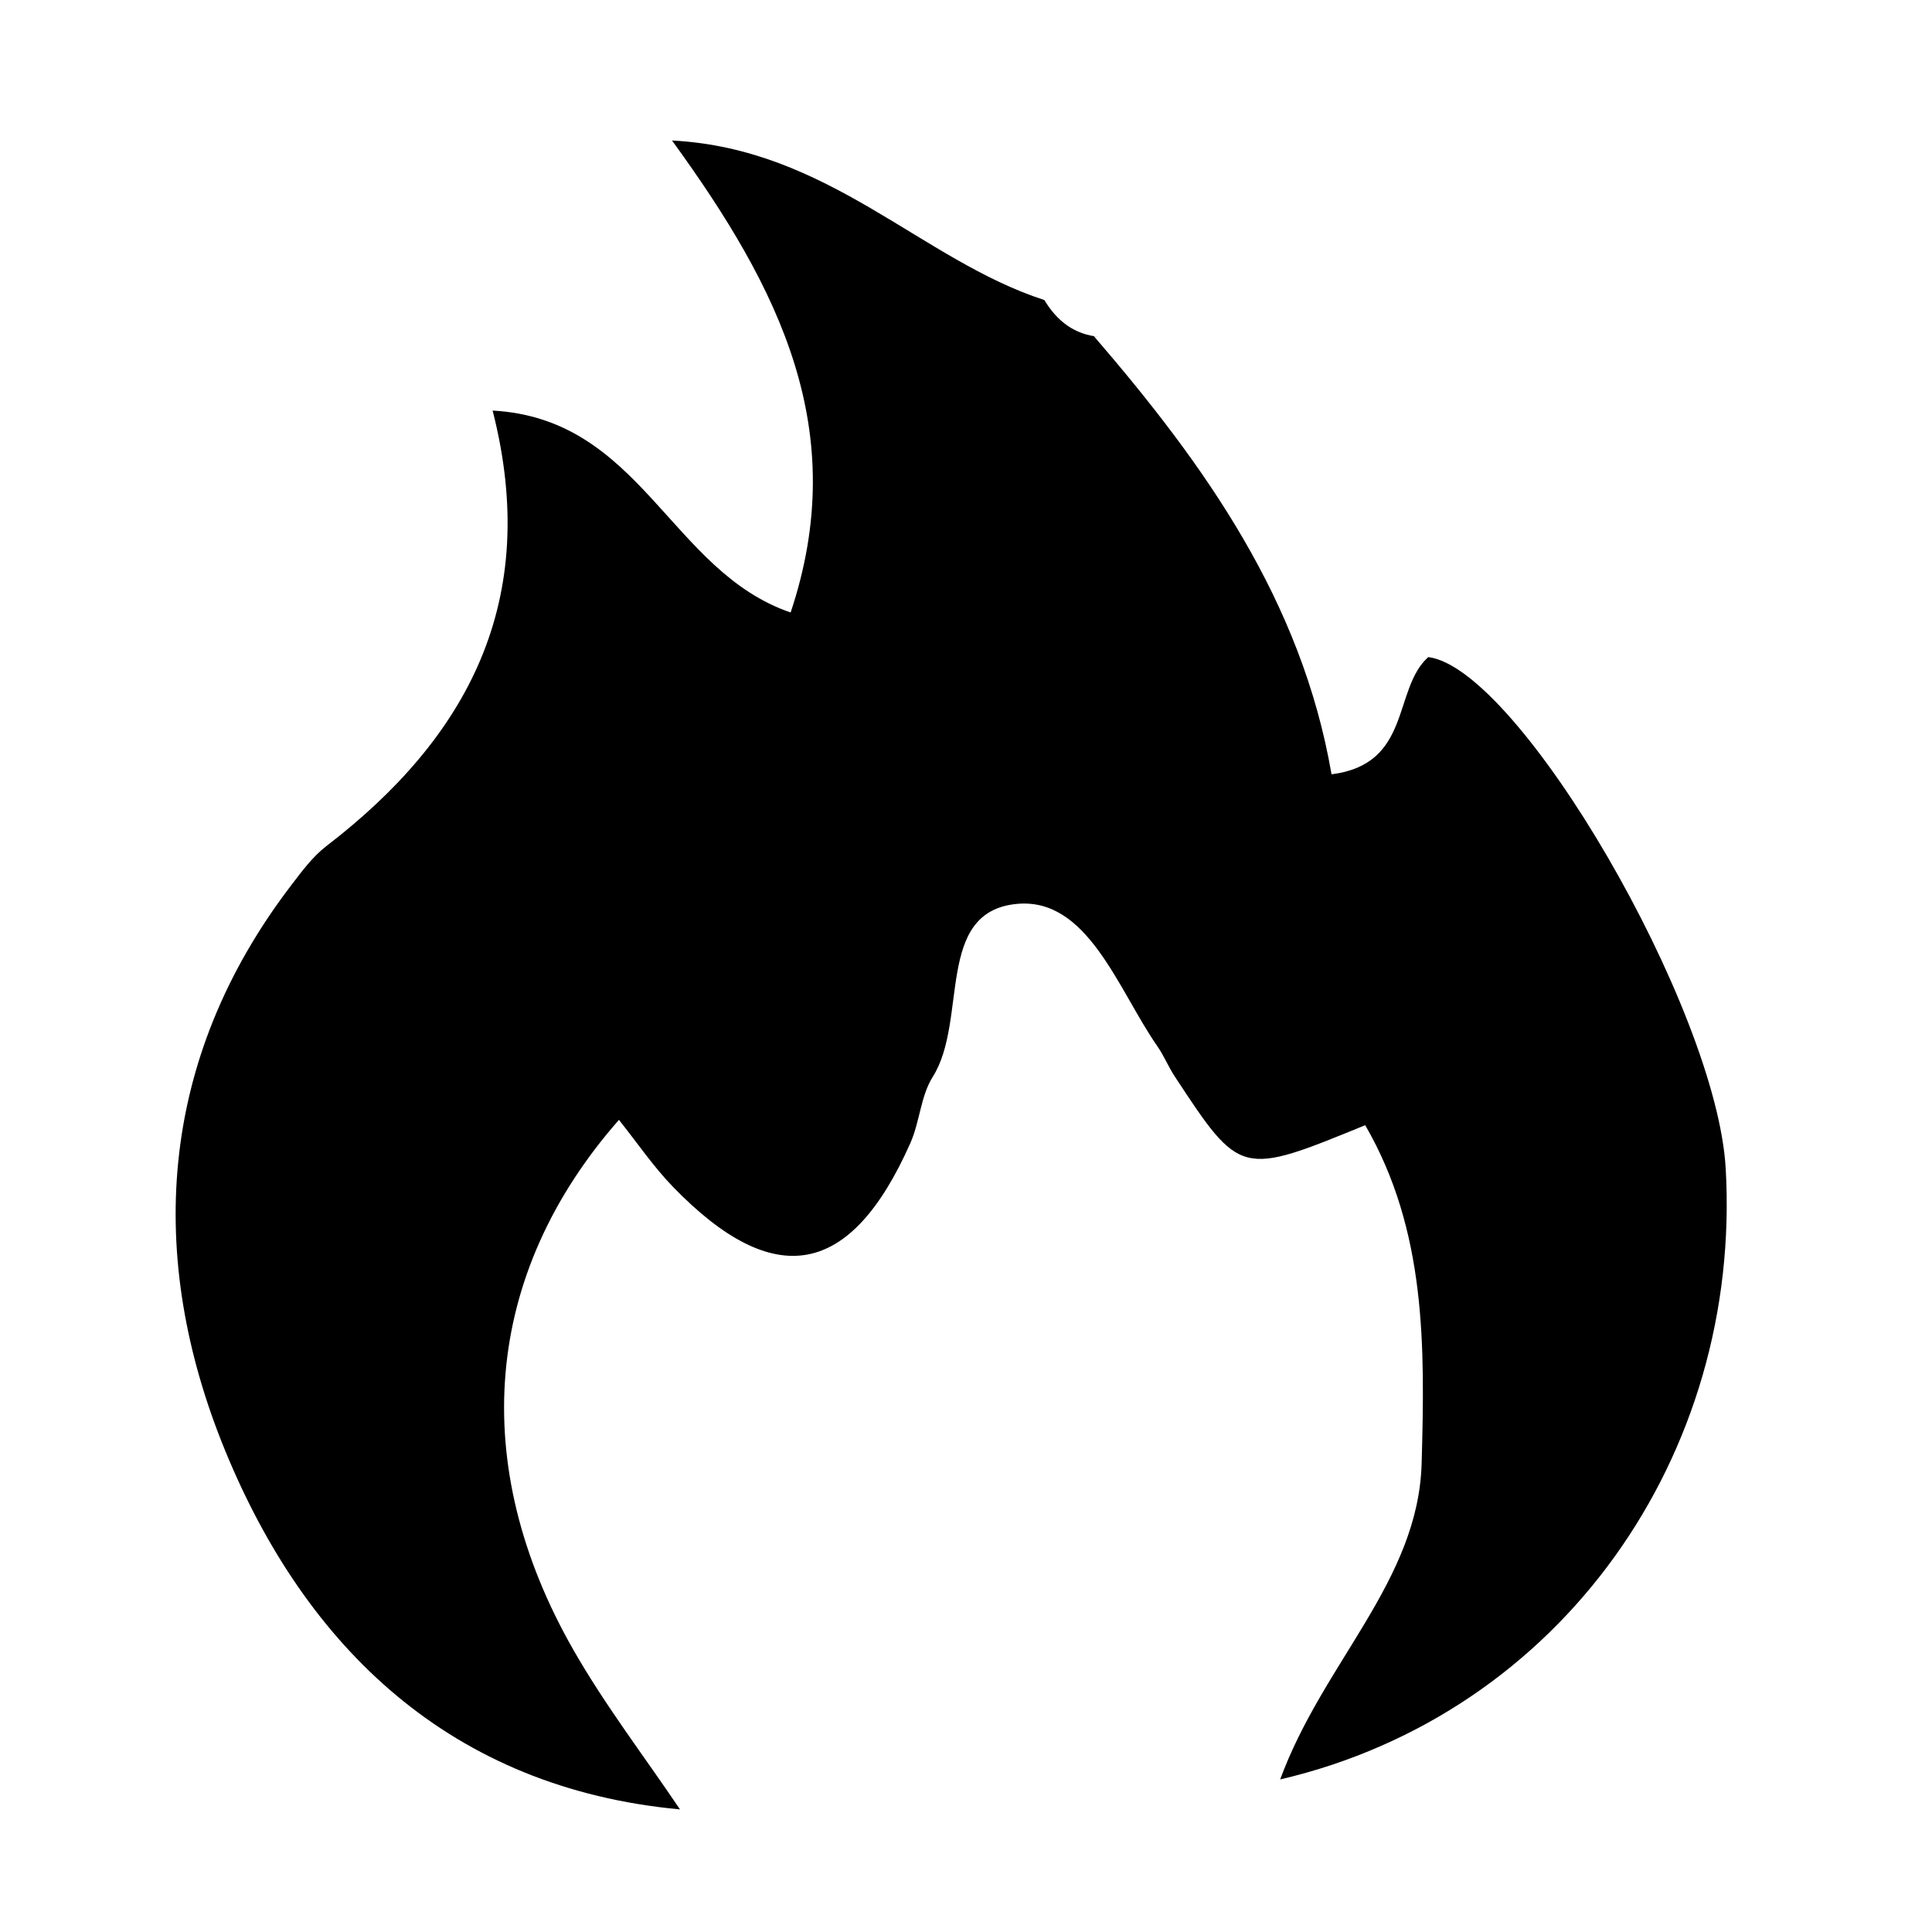
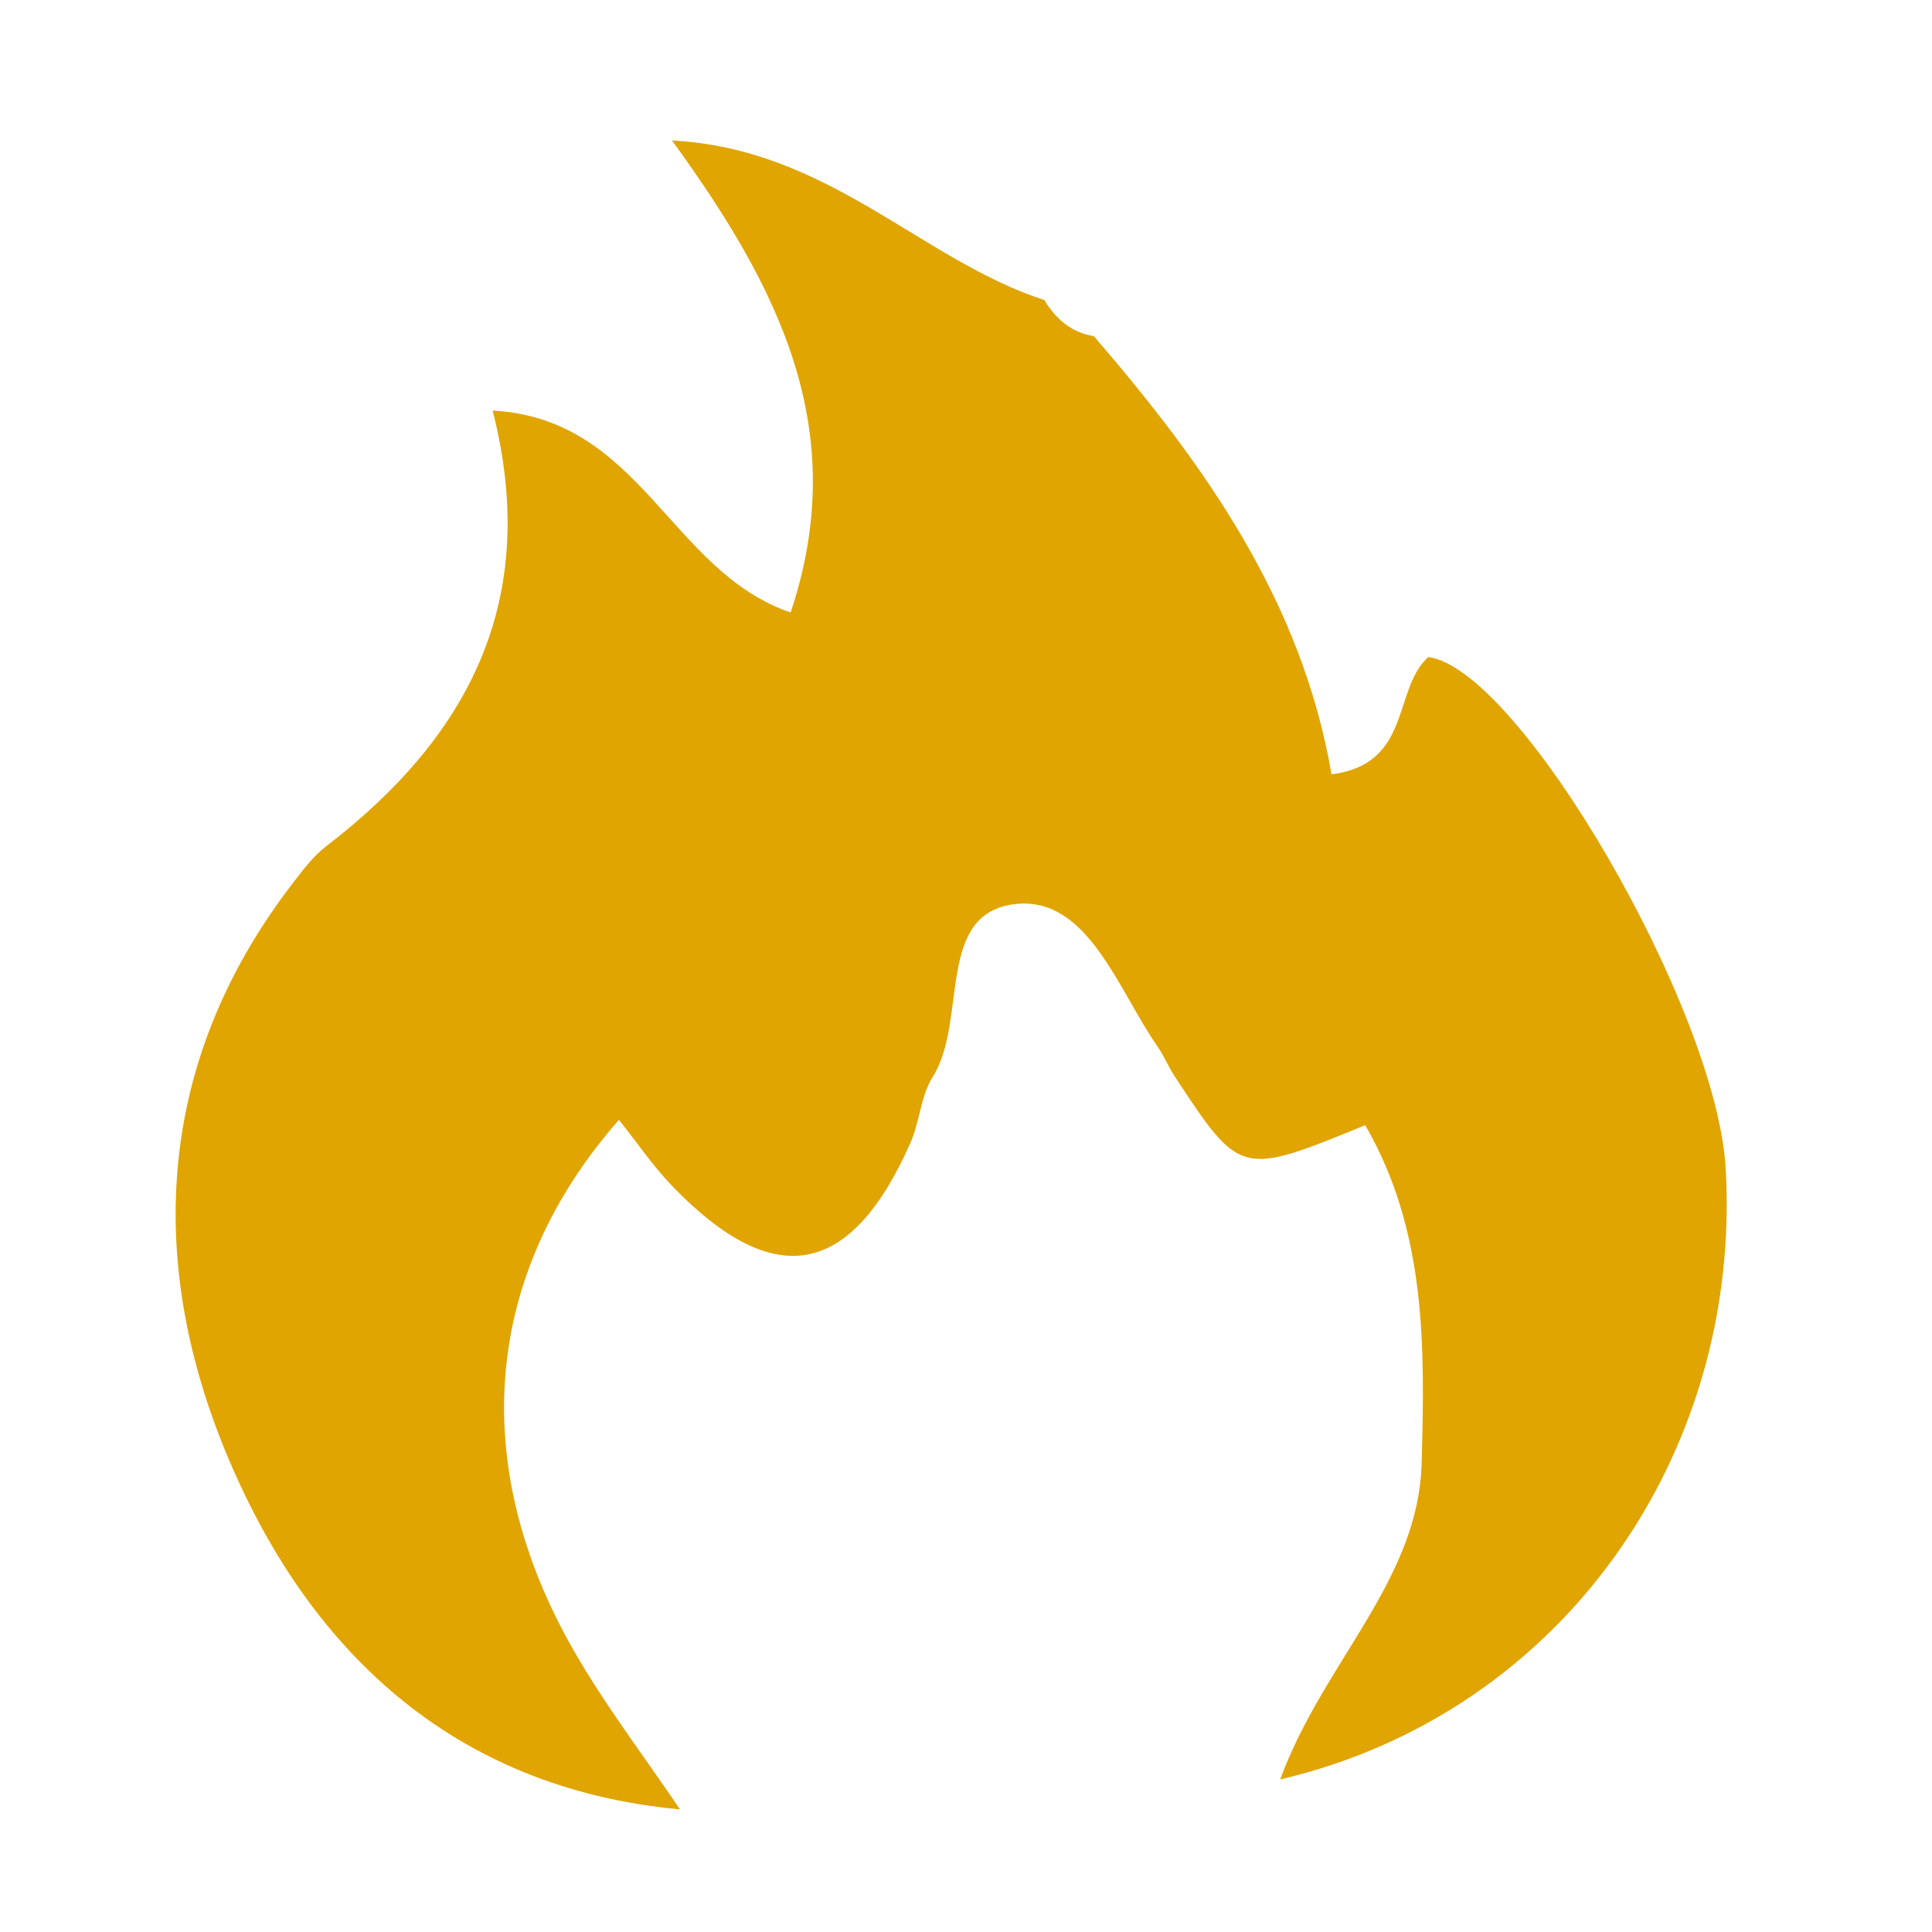
<svg xmlns="http://www.w3.org/2000/svg" width="55px" height="55px" viewBox="0 0 55 55" version="1.1">
  <g id="severity-level-2of4" stroke="none" stroke-width="1" fill="none" fill-rule="evenodd">
-     <path d="M31.138,9.567 C34.289,13.223 37.055,17.1 37.906,22.043 C40.199,21.754 39.64,19.622 40.659,18.706 C43.238,19.023 48.866,28.697 49.127,33.262 C49.593,41.403 44.468,48.781 36.444,50.657 C37.665,47.326 40.377,45.011 40.471,41.66 C40.564,38.329 40.608,35.043 38.865,32.032 C35.315,33.485 35.313,33.486 33.447,30.651 C33.264,30.374 33.138,30.059 32.949,29.787 C31.826,28.17 30.967,25.541 28.949,25.732 C26.604,25.953 27.568,29.05 26.553,30.656 C26.209,31.201 26.185,31.936 25.916,32.541 C24.22,36.362 22.05,36.765 19.163,33.792 C18.601,33.213 18.141,32.532 17.62,31.88 C13.765,36.266 13.298,41.682 16.328,46.977 C17.228,48.55 18.342,50.002 19.358,51.51 C12.836,50.904 8.713,46.91 6.409,41.294 C4.158,35.805 4.477,30.187 8.293,25.198 C8.596,24.802 8.904,24.383 9.293,24.085 C13.304,21.005 15.411,17.12 14.024,11.688 C18.264,11.921 19.071,16.262 22.508,17.436 C24.234,12.266 22.203,8.228 19.131,4 C23.594,4.228 26.234,7.41 29.73,8.541 C30.091,9.14 30.588,9.53 31.306,9.59 L31.138,9.567 Z" id="Fill-1" fill="#000000" />
+     <path d="M31.138,9.567 C34.289,13.223 37.055,17.1 37.906,22.043 C40.199,21.754 39.64,19.622 40.659,18.706 C43.238,19.023 48.866,28.697 49.127,33.262 C49.593,41.403 44.468,48.781 36.444,50.657 C37.665,47.326 40.377,45.011 40.471,41.66 C40.564,38.329 40.608,35.043 38.865,32.032 C35.315,33.485 35.313,33.486 33.447,30.651 C33.264,30.374 33.138,30.059 32.949,29.787 C31.826,28.17 30.967,25.541 28.949,25.732 C26.604,25.953 27.568,29.05 26.553,30.656 C26.209,31.201 26.185,31.936 25.916,32.541 C24.22,36.362 22.05,36.765 19.163,33.792 C18.601,33.213 18.141,32.532 17.62,31.88 C13.765,36.266 13.298,41.682 16.328,46.977 C17.228,48.55 18.342,50.002 19.358,51.51 C12.836,50.904 8.713,46.91 6.409,41.294 C4.158,35.805 4.477,30.187 8.293,25.198 C8.596,24.802 8.904,24.383 9.293,24.085 C13.304,21.005 15.411,17.12 14.024,11.688 C18.264,11.921 19.071,16.262 22.508,17.436 C24.234,12.266 22.203,8.228 19.131,4 C23.594,4.228 26.234,7.41 29.73,8.541 C30.091,9.14 30.588,9.53 31.306,9.59 L31.138,9.567 Z" id="Fill-1" fill="#E0A500" />
  </g>
</svg>
